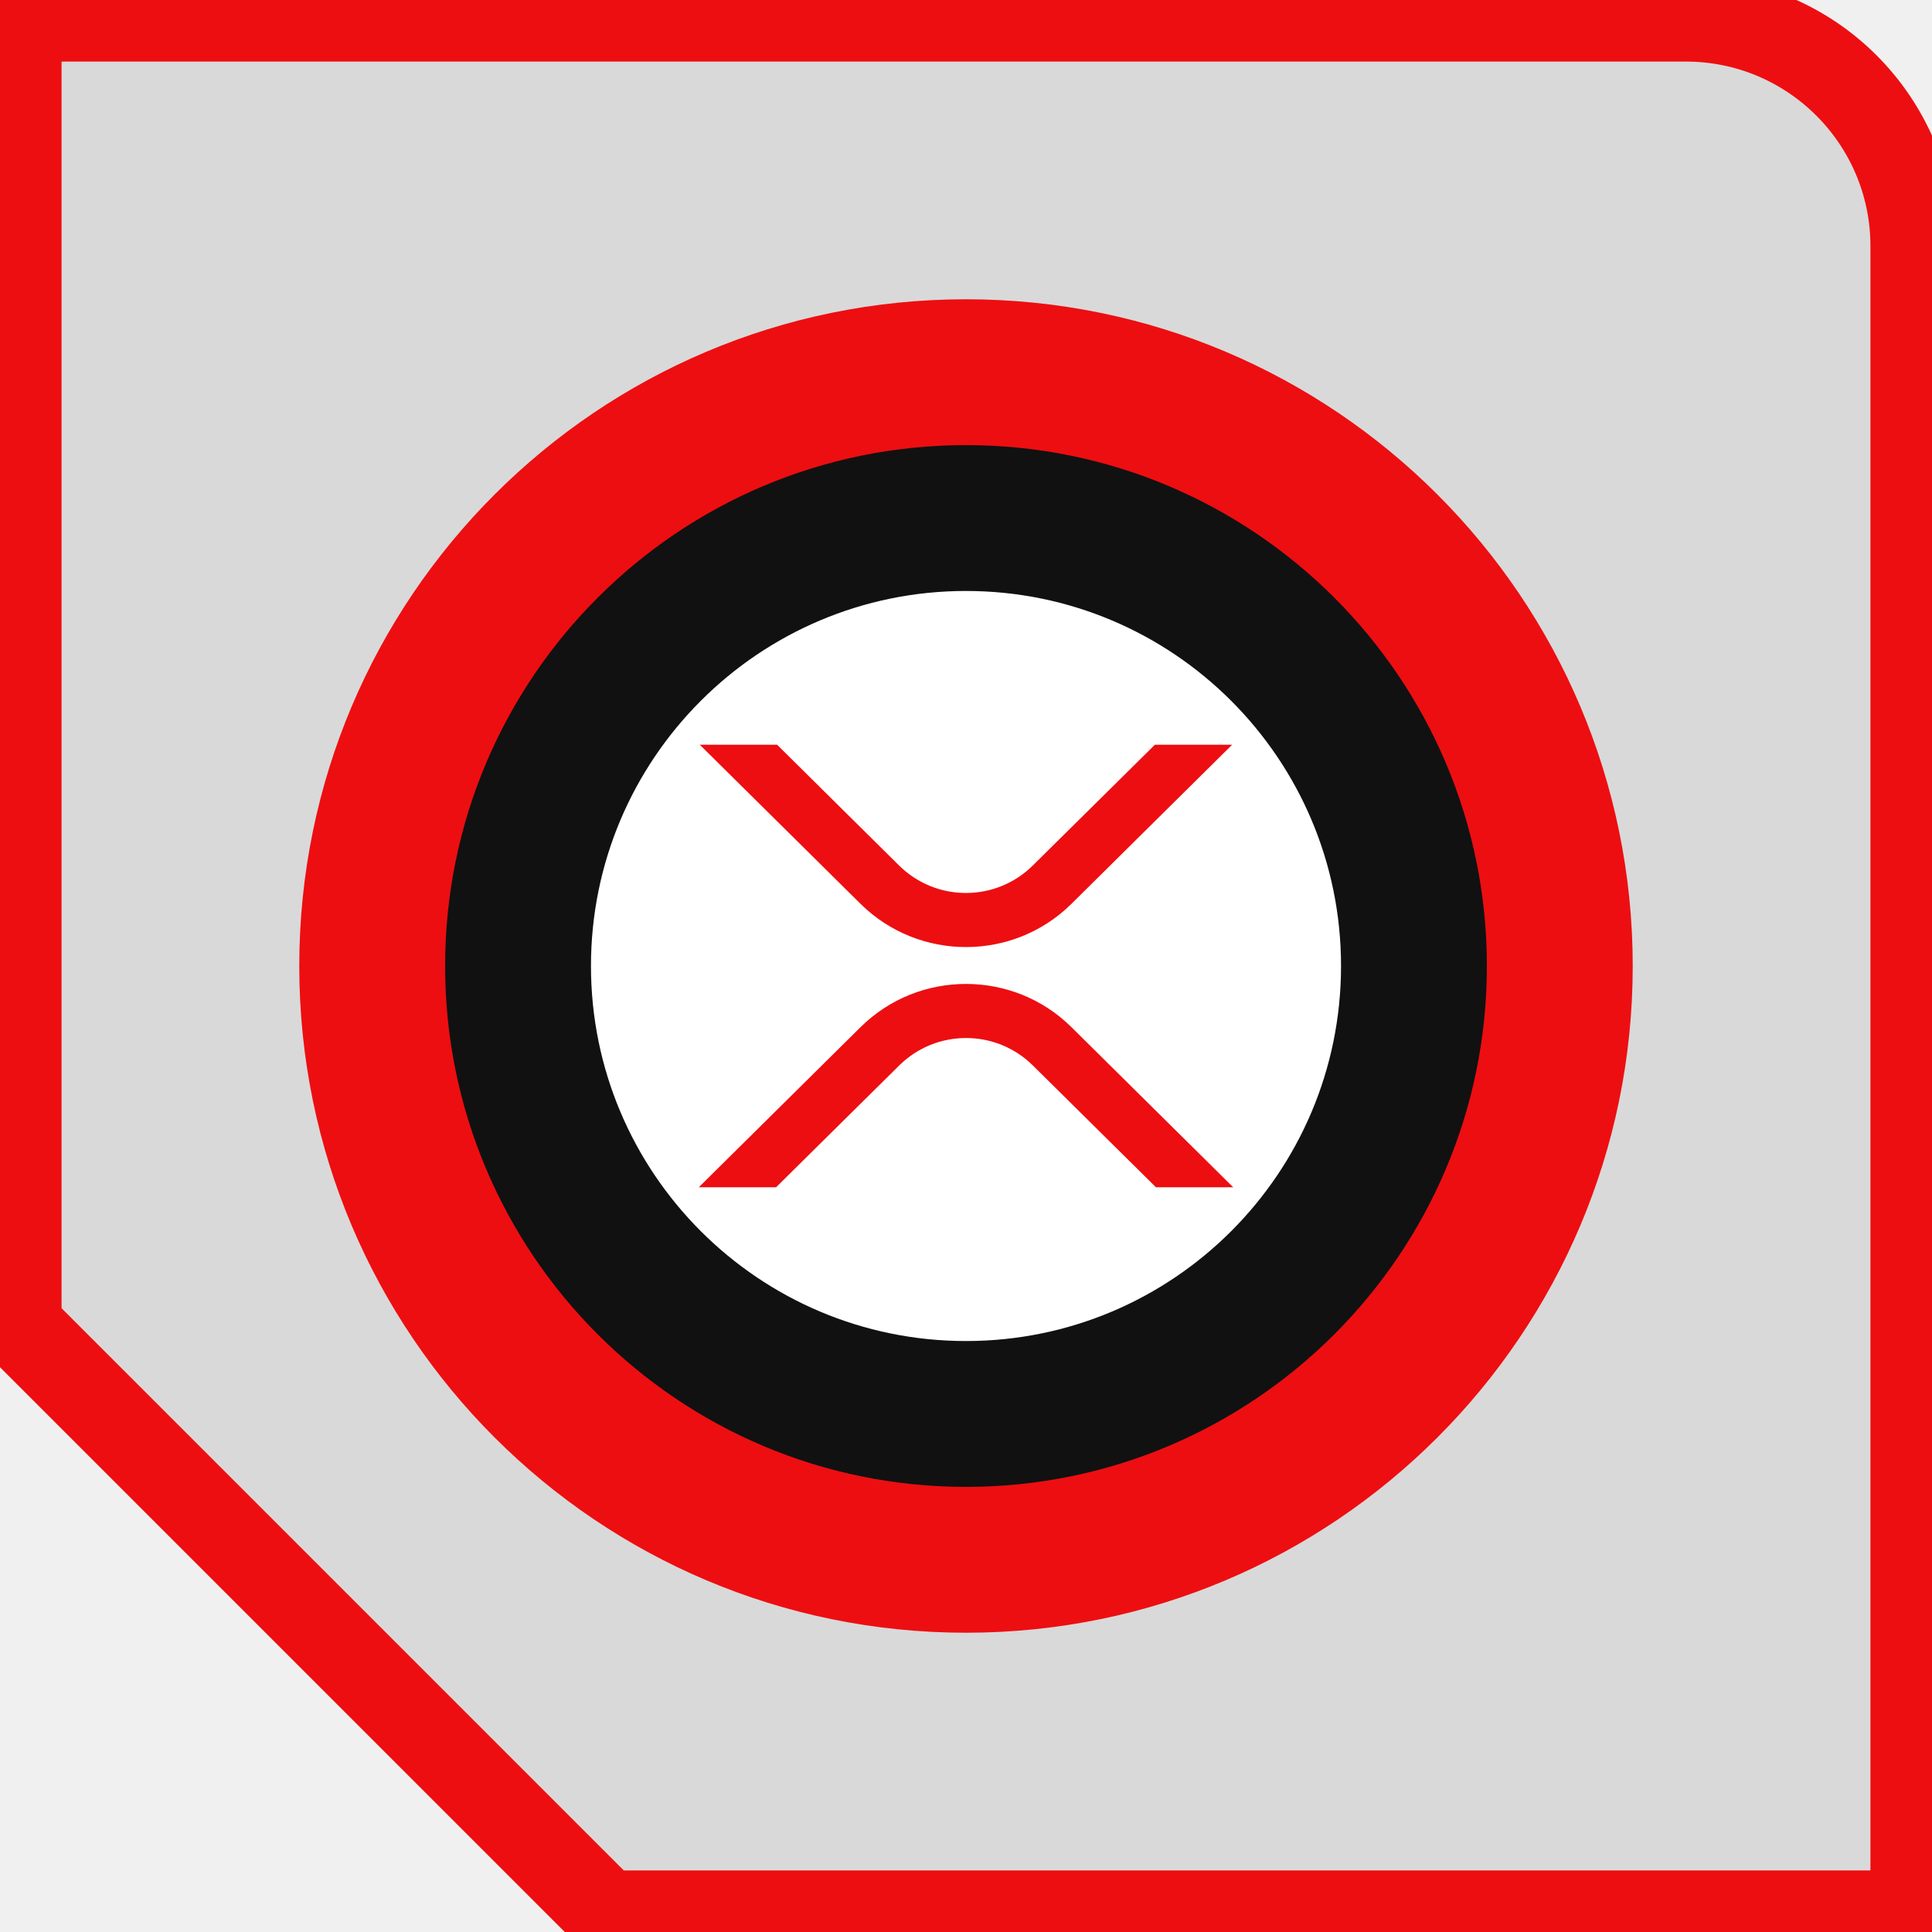
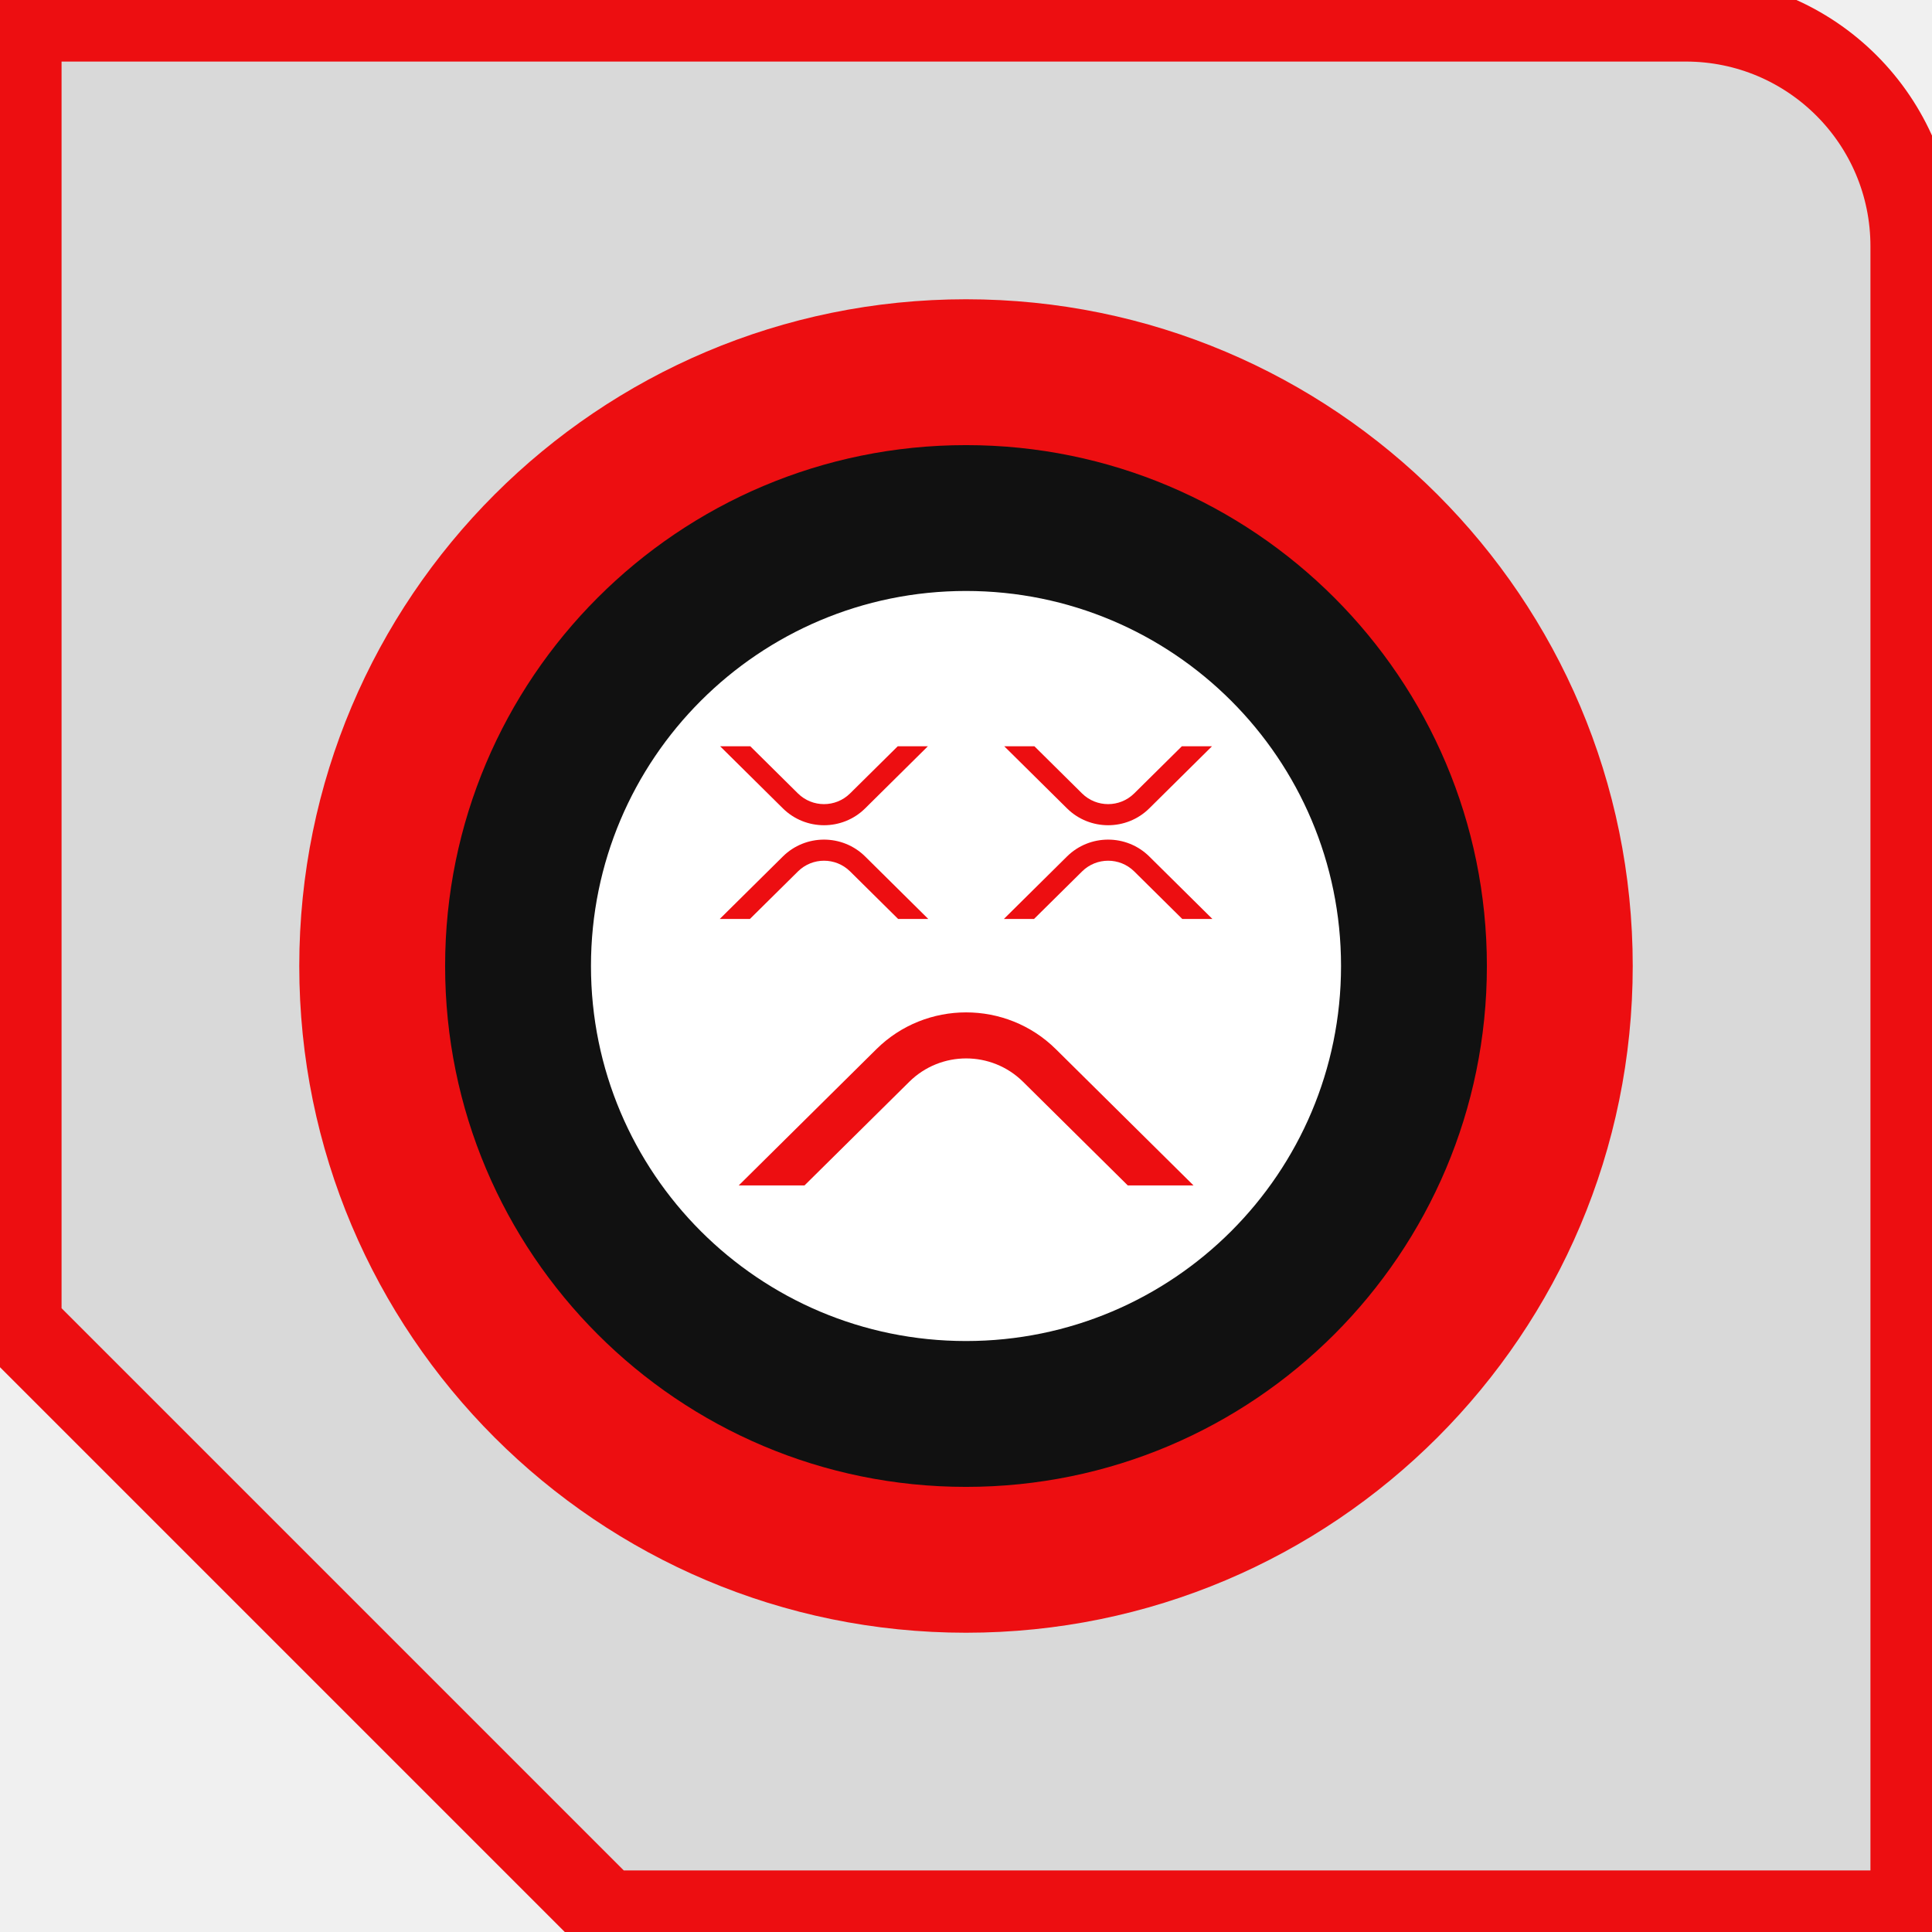
<svg xmlns="http://www.w3.org/2000/svg" viewBox="-51 -51 102 102">
  <defs>
    <clipPath id="corner-clip">
      <path d="M-50 -50 H38 A12 12 0 0 1 50 -38 V50 H-19 L-50 19 Z" />
    </clipPath>
  </defs>
  <path d="M-50 -50 H38 A12 12 0 0 1 50 -38 V50 H-19 L-50 19 Z" fill="#d9d9d9" stroke="#ed0e11" stroke-width="4.5" stroke-linejoin="round" />
  <g clip-path="url(#corner-clip)">
    <circle cx="0" cy="0" r="35.2" fill="#ed0e11" />
    <circle cx="0" cy="0" r="27.5" fill="#111" />
    <circle cx="0" cy="0" r="19.8" fill="#fff" />
    <g transform="matrix(0.055107 0 0 0.055107 -14.108 -14.108)">
      <g transform="translate(0 44) scale(1)">
        <g id="ico">
          <defs>
            <style>.cls-1{fill:#ed0e11}</style>
          </defs>
          <g id="Layer_2" data-name="Layer 2">
            <g id="Layer_1-2" data-name="Layer 1">
-               <path d="M437 0h74L357 152.48c-55.77 55.19-146.19 55.19-202 0L.94 0H75l117 115.83a91.1 91.1 0 0 0 127.91 0Z" class="cls-1" />
-               <path d="M74.05 424H0l155-153.42c55.77-55.19 146.19-55.19 202 0L512 424h-74L320 307.23a91.1 91.1 0 0 0-127.91 0Z" class="cls-1" />
+               <g transform="translate(20.106 1.511) scale(0.390151)">
+                 <path class="cls-1" d="M437 0h74L357 152.48c-55.77 55.19-146.19 55.19-202 0L.94 0H75l117 115.83a91.1 91.1 0 0 0 127.91 0Z" />
+                 <path class="cls-1" d="M74.05 424H0l155-153.42c55.77-55.19 146.19-55.19 202 0L512 424h-74L320 307.23a91.1 91.1 0 0 0-127.91 0Z" />
+               </g>
+               <g transform="translate(292.304 1.511) scale(0.390151)">
+                 <path class="cls-1" d="M437 0h74L357 152.48c-55.77 55.19-146.19 55.19-202 0L.94 0H75l117 115.83a91.1 91.1 0 0 0 127.91 0Z" />
+                 <path class="cls-1" d="M74.05 424H0l155-153.42c55.77-55.19 146.19-55.19 202 0L512 424h-74L320 307.23a91.1 91.1 0 0 0-127.91 0Z" />
+               </g>
+               <g transform="translate(38.253 61.394) scale(0.851072)">
+                 <path class="cls-1" d="M74.05 424H0l155-153.42c55.77-55.19 146.19-55.19 202 0L512 424h-74L320 307.23a91.1 91.1 0 0 0-127.91 0Z" />
+               </g>
            </g>
          </g>
        </g>
      </g>
    </g>
  </g>
</svg>
